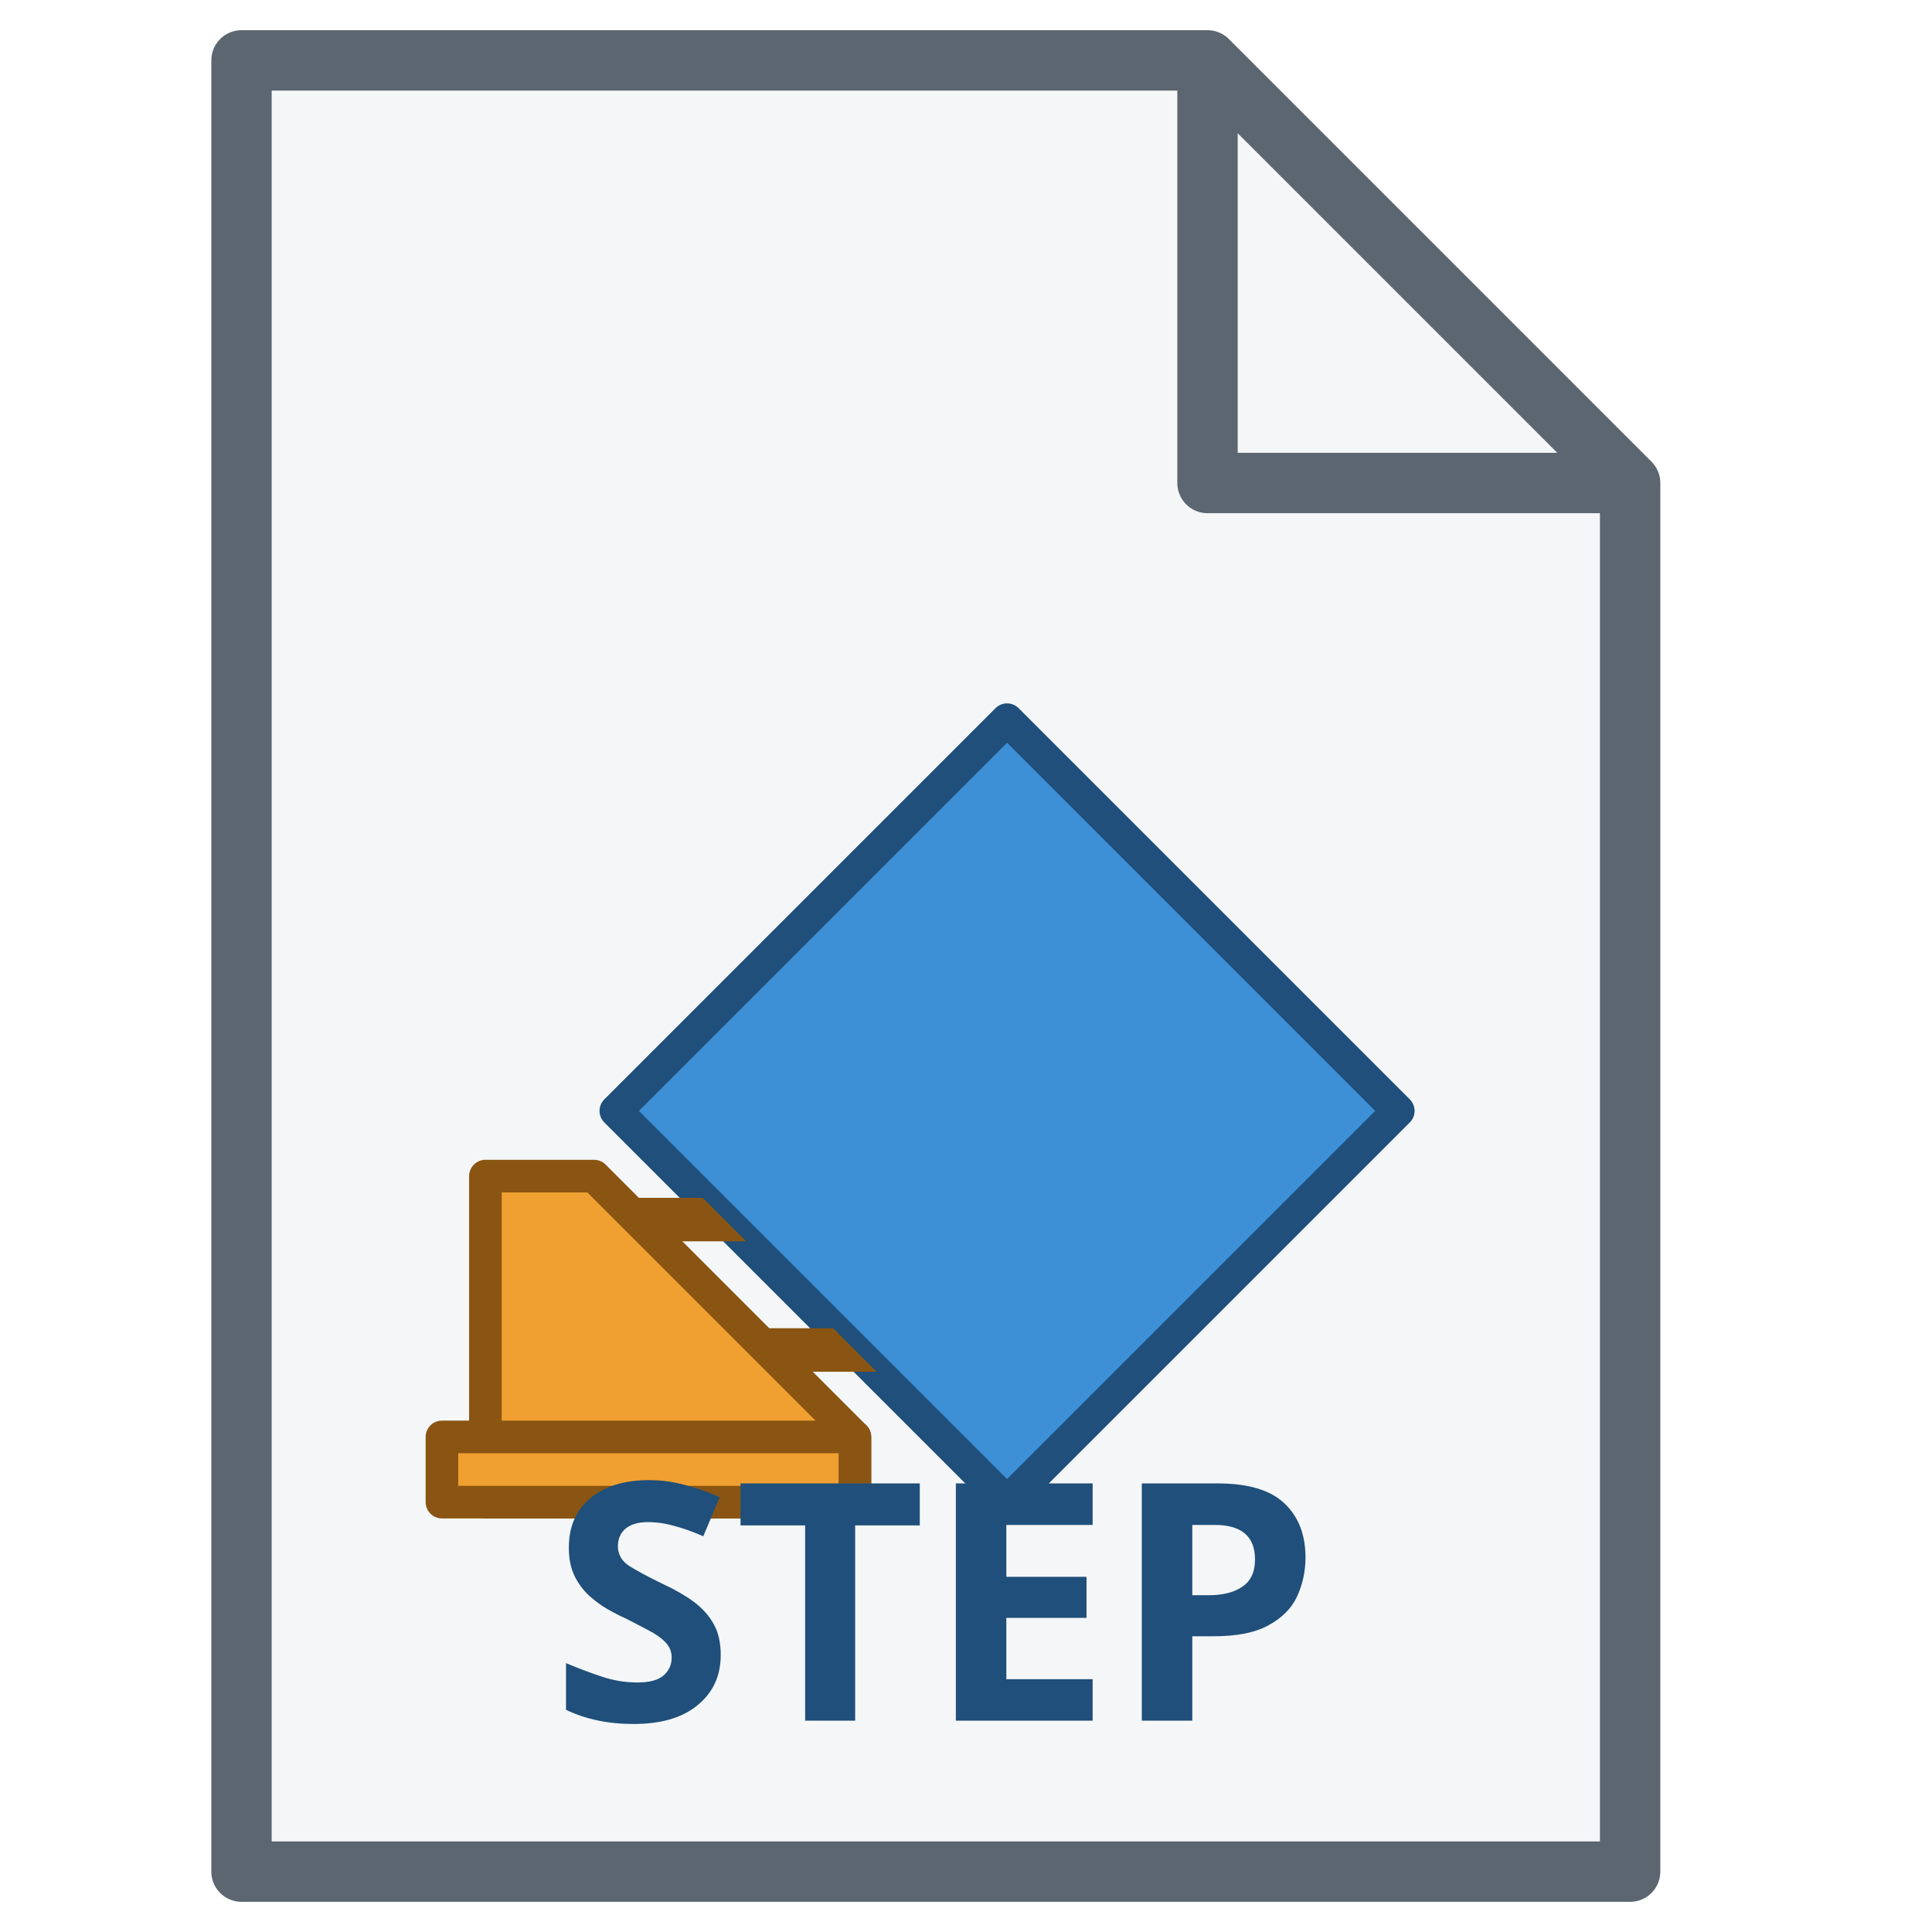
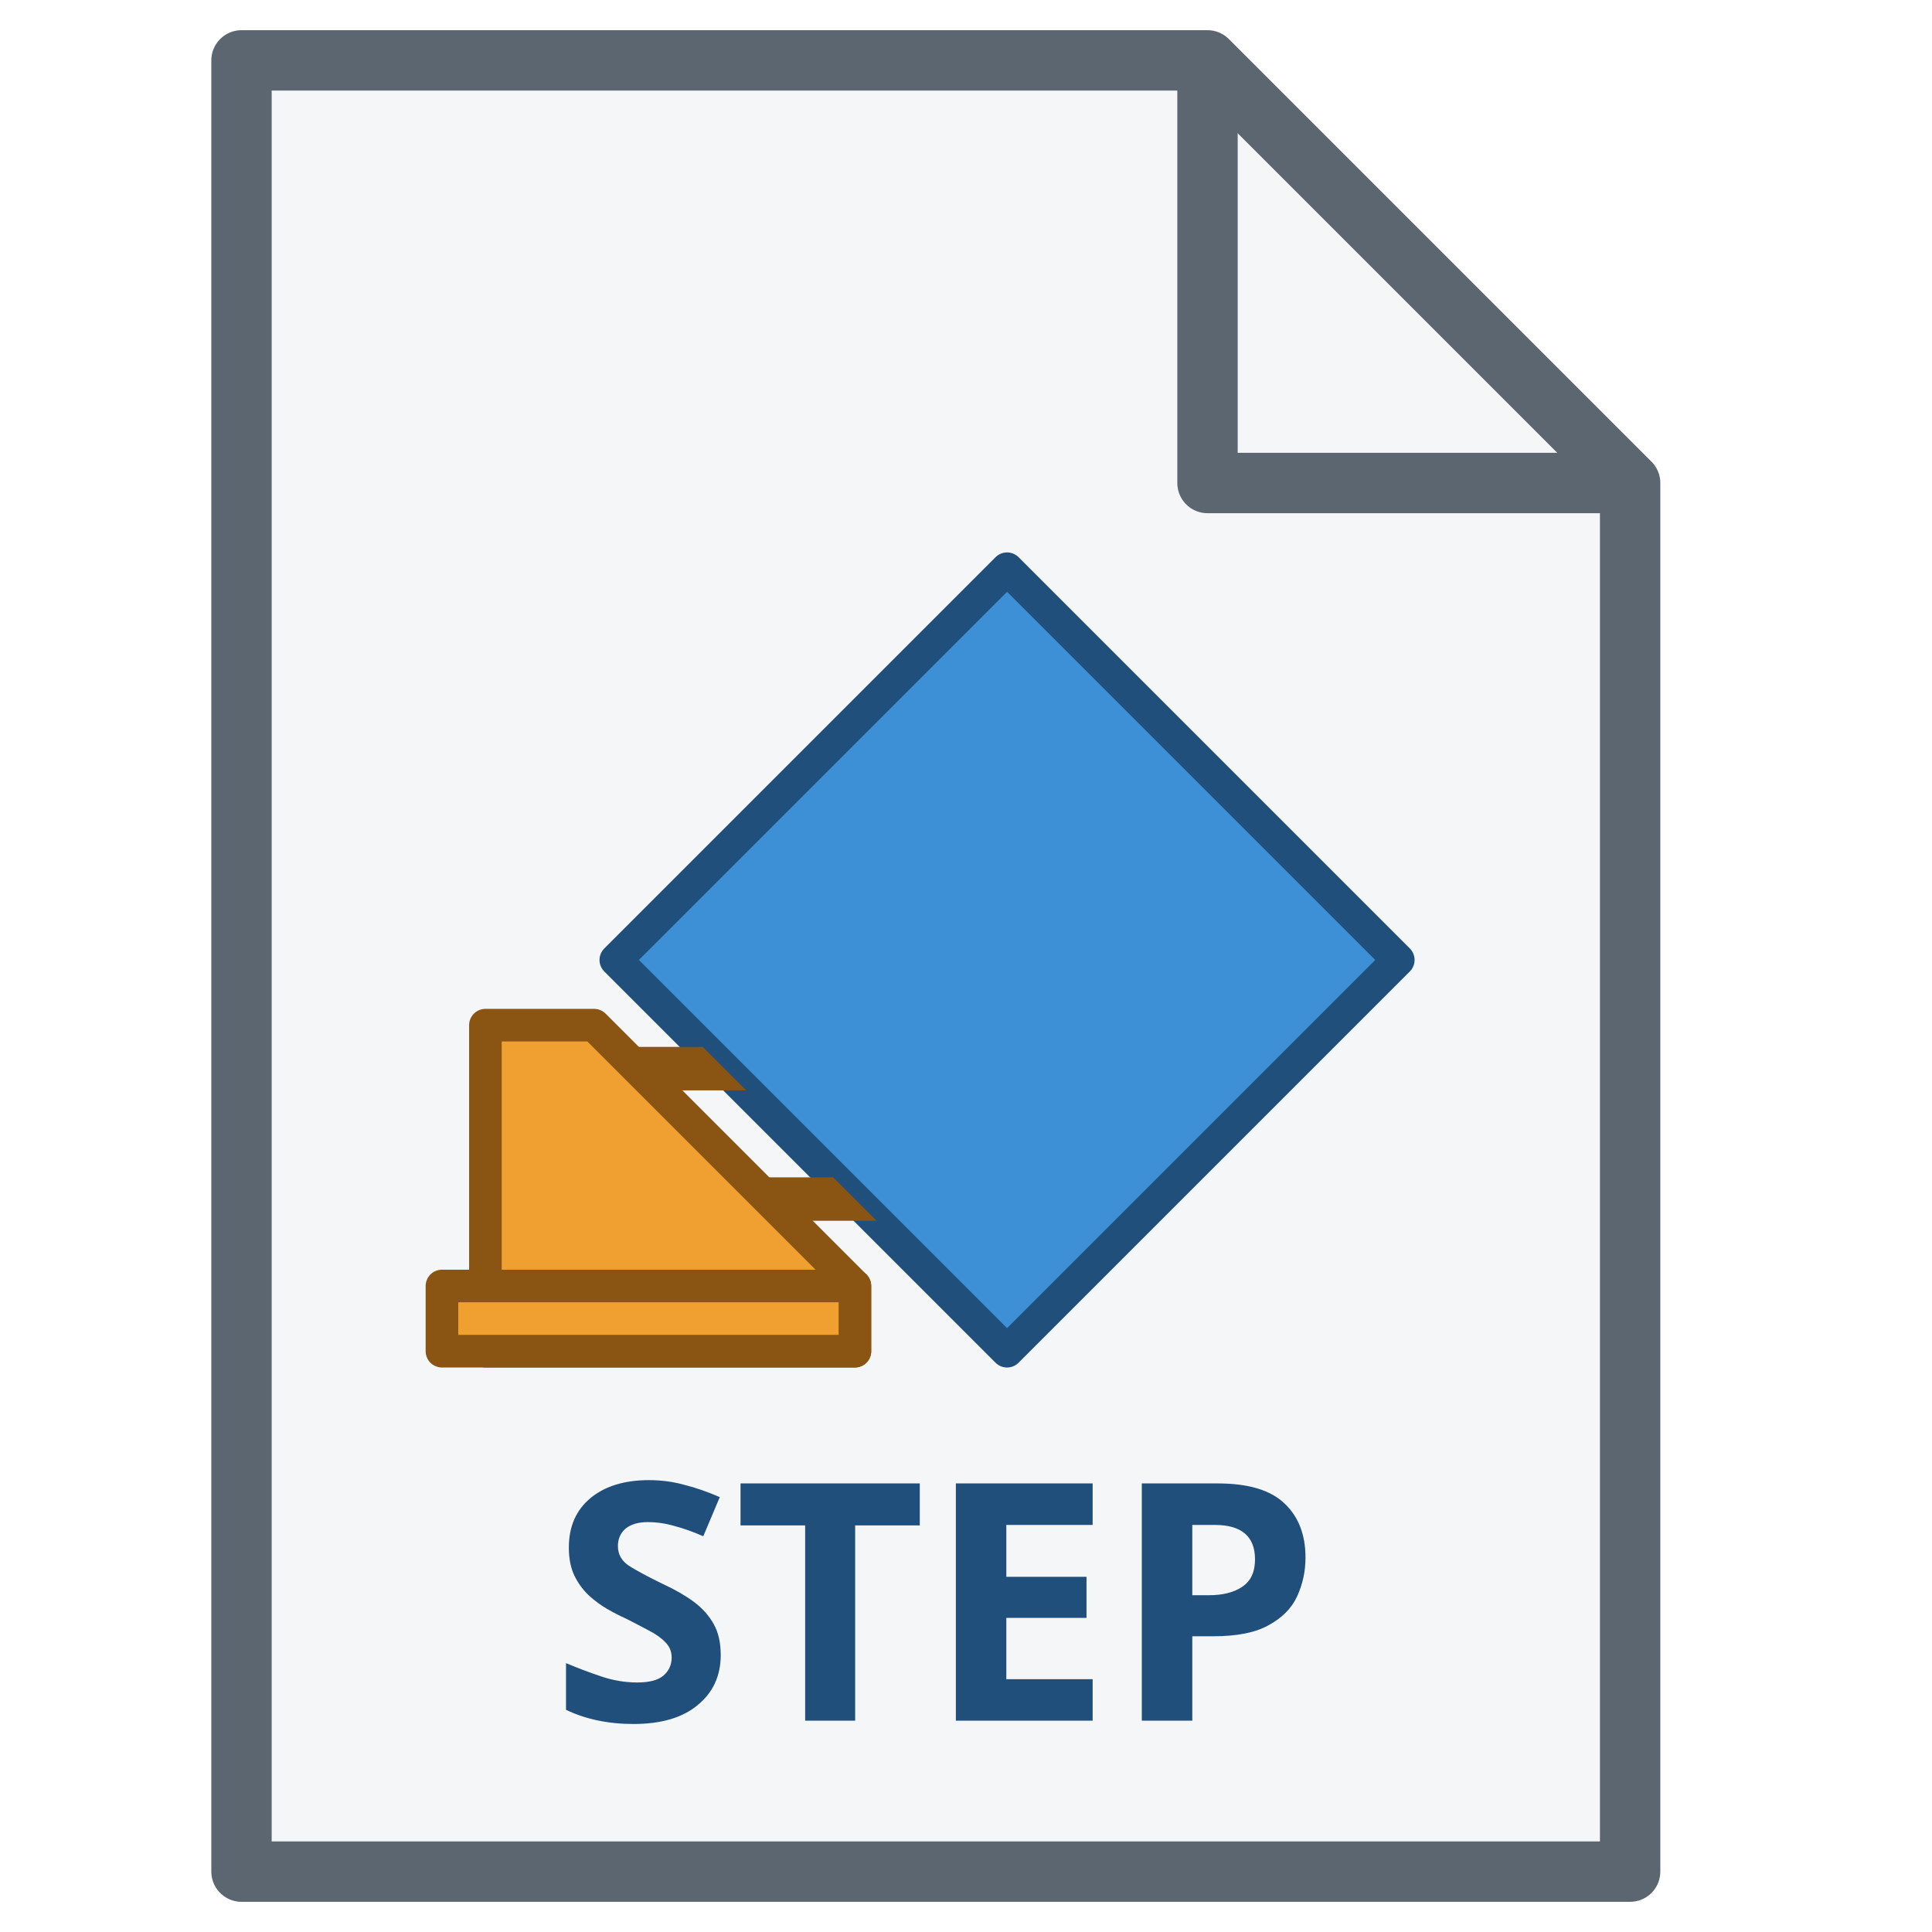
<svg xmlns="http://www.w3.org/2000/svg" width="64" height="64" viewBox="0 0 64 64">
  <polygon points="8,2 40,2 54,16 54,62 8,62" fill="#f4f6f8" stroke="#5c6670" stroke-width="2" stroke-linejoin="round" />
  <polyline points="40,2 40,16 54,16" fill="none" stroke="#5c6670" stroke-width="2" stroke-linejoin="round" />
-   <g transform="translate(6,8) scale(0.72)">
+   <g transform="translate(6,3) scale(0.72)">
    <polygon points="38.0,58.0 20.0,40.0 38.0,22.0 56.0,40.0" fill="#3d8fd6" stroke="#1f4f7a" stroke-width="1.5" stroke-linejoin="round" />
    <polygon points="14.0,58.0 31.0,58.0 31.0,55.0 19.0,43.0 14.0,43.0" fill="#f0a030" stroke="#8a5512" stroke-width="1.5" stroke-linejoin="round" />
    <polygon points="12.0,55.0 31.0,55.0 31.0,58.0 12.0,58.0" fill="#f0a030" stroke="#8a5512" stroke-width="1.5" stroke-linejoin="round" />
    <polygon points="26.0,50.0 30.0,50.0 32.0,52.0 28.0,52.0" fill="#8a5512" />
    <polygon points="20.0,44.0 24.0,44.0 26.0,46.0 22.0,46.0" fill="#8a5512" />
  </g>
  <text x="31" y="57" font-family="sans-serif" font-size="11" font-weight="bold" text-anchor="middle" fill="#1f4f7a">STEP</text>
</svg>
